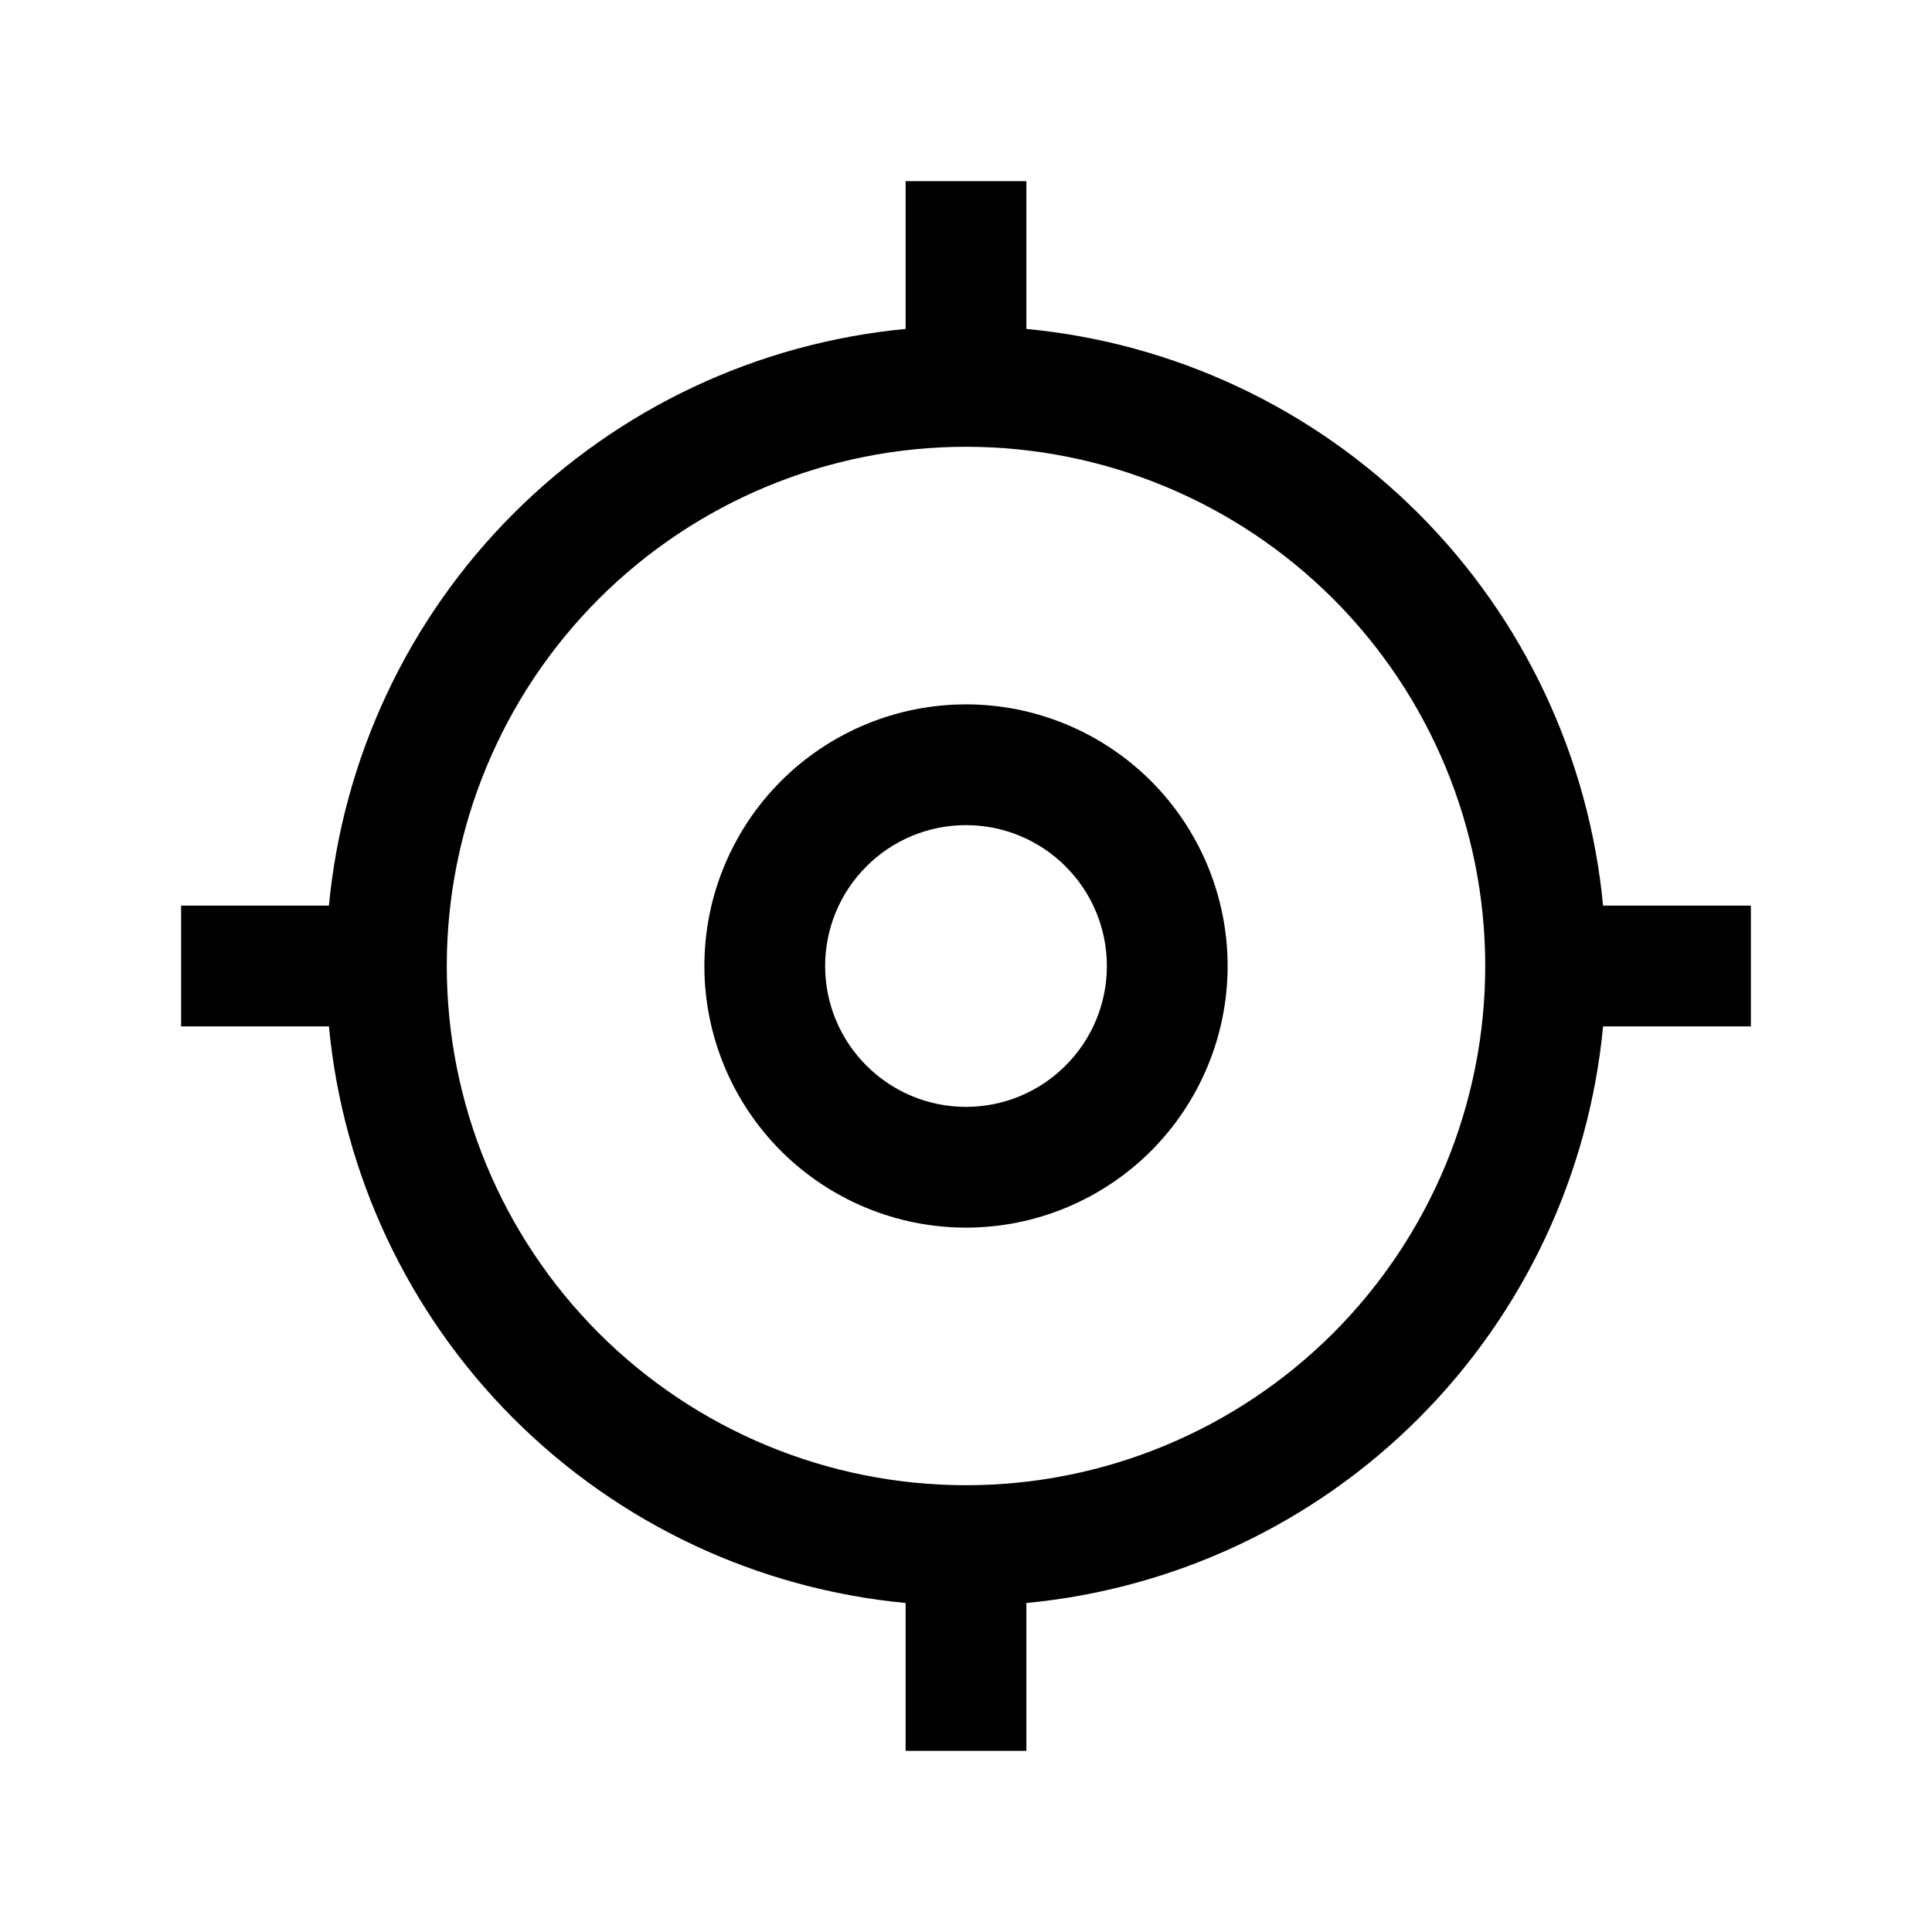
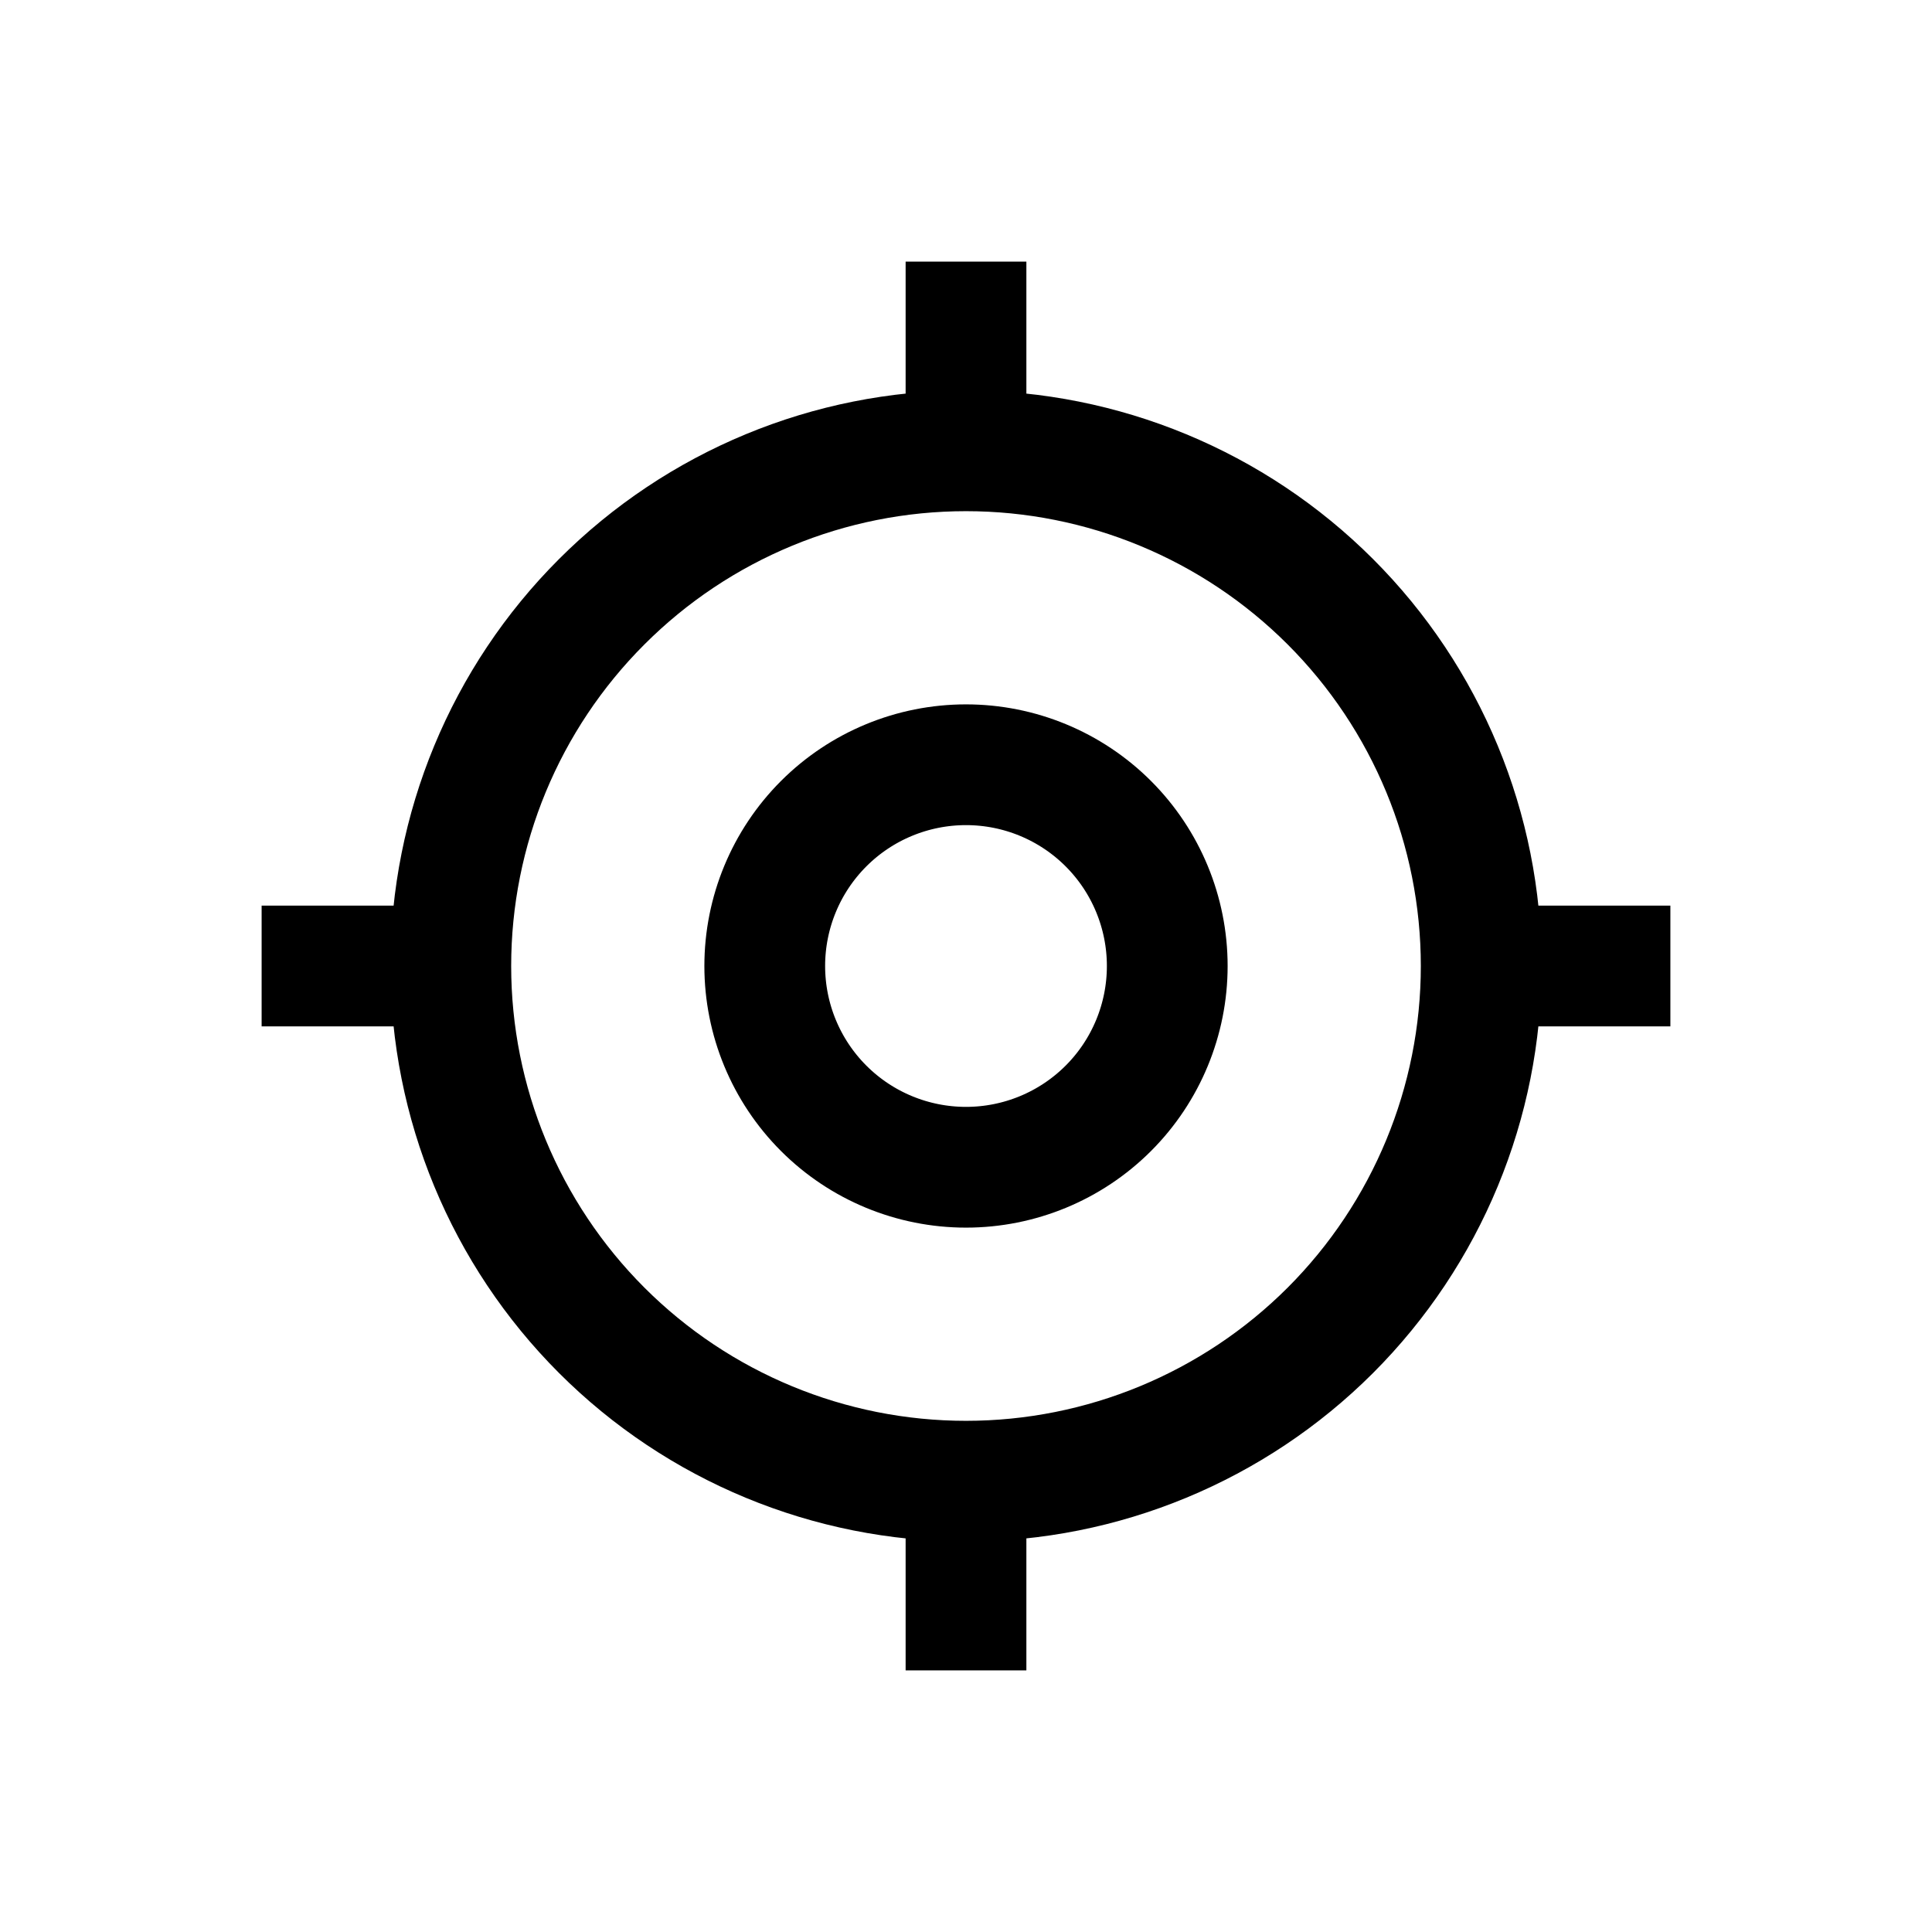
<svg xmlns="http://www.w3.org/2000/svg" width="24" height="24" viewBox="0 0 24 24" fill="none">
-   <path d="M11.25 19.913C9.417 19.739 7.692 18.934 6.379 17.621C5.066 16.308 4.26 14.583 4.086 12.75H2.25V11.25H4.086C4.26 9.417 5.066 7.692 6.379 6.379C7.692 5.066 9.417 4.26 11.25 4.086V2.25H12.75V4.086C14.583 4.26 16.308 5.066 17.621 6.379C18.934 7.692 19.74 9.417 19.914 11.25H21.75V12.75H19.914C19.74 14.583 18.934 16.308 17.621 17.621C16.308 18.934 14.583 19.739 12.75 19.913V21.75H11.25V19.913ZM12 5.55C10.289 5.55 8.649 6.23 7.439 7.439C6.23 8.649 5.55 10.289 5.55 12C5.55 13.711 6.23 15.351 7.439 16.561C8.649 17.77 10.289 18.45 12 18.45C13.711 18.45 15.351 17.77 16.561 16.561C17.77 15.351 18.45 13.711 18.45 12C18.45 10.289 17.77 8.649 16.561 7.439C15.351 6.23 13.711 5.55 12 5.55ZM13.75 12C13.75 11.536 13.566 11.091 13.237 10.763C12.909 10.434 12.464 10.25 12 10.25C11.536 10.25 11.091 10.434 10.763 10.763C10.434 11.091 10.25 11.536 10.25 12C10.25 12.464 10.434 12.909 10.763 13.237C11.091 13.566 11.536 13.75 12 13.75C12.464 13.75 12.909 13.566 13.237 13.237C13.566 12.909 13.75 12.464 13.75 12ZM15.25 12C15.25 12.862 14.907 13.688 14.298 14.298C13.688 14.907 12.862 15.25 12 15.25C11.138 15.25 10.312 14.907 9.702 14.298C9.093 13.688 8.75 12.862 8.75 12C8.75 11.138 9.093 10.312 9.702 9.702C10.312 9.093 11.138 8.75 12 8.75C12.862 8.75 13.688 9.093 14.298 9.702C14.907 10.312 15.25 11.138 15.25 12Z" fill="black" />
+   <path d="M5.6 12C5.6 13.697 6.274 15.325 7.475 16.526C8.675 17.726 10.303 18.4 12 18.4M5.6 12C5.6 10.303 6.274 8.675 7.475 7.475C8.675 6.274 10.303 5.6 12 5.6M5.6 12H4M12 18.4C13.697 18.4 15.325 17.726 16.526 16.526C17.726 15.325 18.4 13.697 18.4 12M12 18.4V20M18.4 12C18.4 10.303 17.726 8.675 16.526 7.475C15.325 6.274 13.697 5.6 12 5.6M18.4 12H20M12 5.6V4M9.5 12C9.5 12.663 9.763 13.299 10.232 13.768C10.701 14.237 11.337 14.5 12 14.5C12.663 14.5 13.299 14.237 13.768 13.768C14.237 13.299 14.5 12.663 14.5 12C14.5 11.337 14.237 10.701 13.768 10.232C13.299 9.763 12.663 9.5 12 9.5C11.337 9.5 10.701 9.763 10.232 10.232C9.763 10.701 9.5 11.337 9.5 12Z" stroke="black" stroke-width="1.5" stroke-linecap="square" stroke-linejoin="round" />
</svg>
